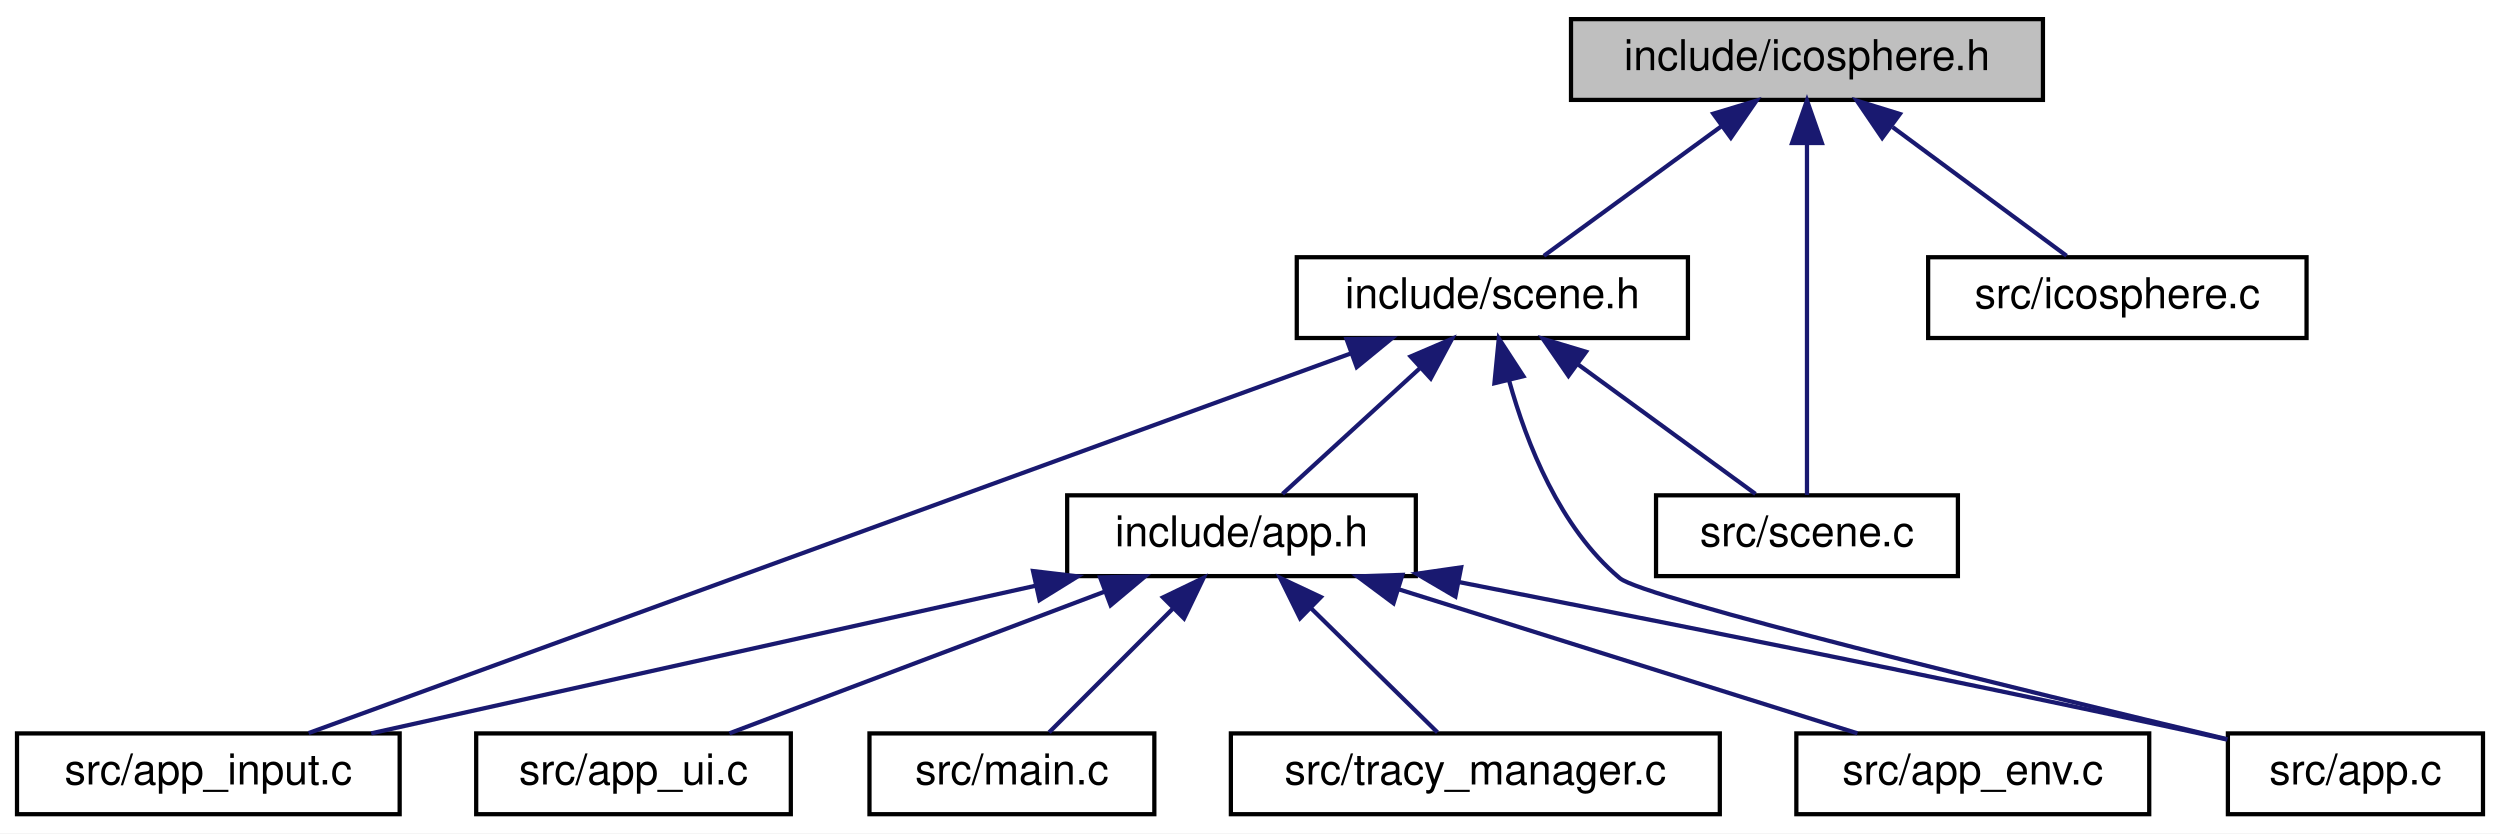
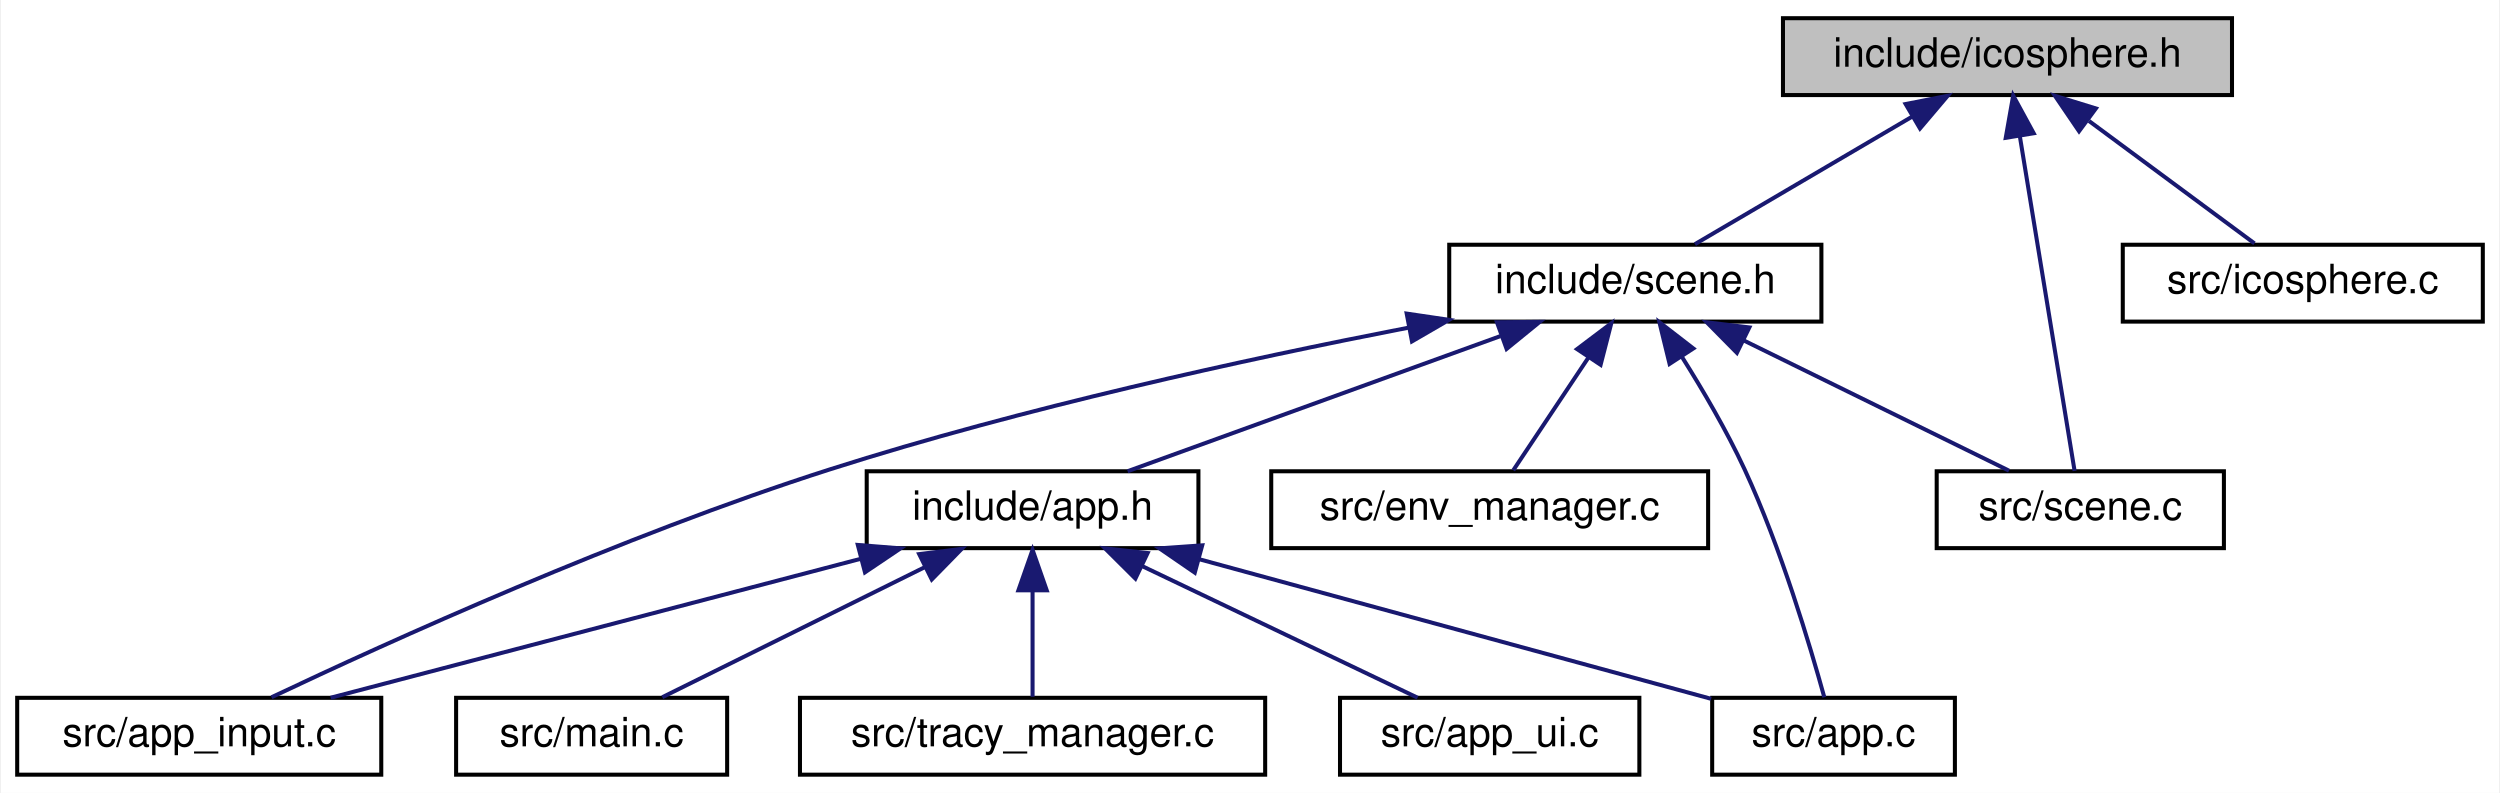
- <svg xmlns="http://www.w3.org/2000/svg" xmlns:xlink="http://www.w3.org/1999/xlink" width="588pt" height="196pt" viewBox="0.00 0.00 588.00 196.00">
+ <svg xmlns="http://www.w3.org/2000/svg" xmlns:xlink="http://www.w3.org/1999/xlink" width="618pt" height="196pt" viewBox="0.00 0.00 617.50 196.00">
  <g id="graph0" class="graph" transform="scale(1 1) rotate(0) translate(4 192)">
-     <polygon fill="white" stroke="transparent" points="-4,4 -4,-192 584,-192 584,4 -4,4" />
+     <polygon fill="white" stroke="transparent" points="-4,4 -4,-192 613.5,-192 613.5,4 -4,4" />
    <g id="node1" class="node">
      <g id="a_node1">
        <a xlink:title="Procedural icosphere geometry generation.">
-           <polygon fill="#bfbfbf" stroke="black" points="365.5,-168.5 365.5,-187.5 476.5,-187.5 476.5,-168.5 365.5,-168.5" />
-           <text text-anchor="middle" x="421" y="-175.5" font-family="Helvetica,sans-Serif" font-size="10.00">include/icosphere.h</text>
+           <polygon fill="#bfbfbf" stroke="black" points="436.5,-168.5 436.5,-187.5 547.5,-187.5 547.5,-168.5 436.5,-168.5" />
+           <text text-anchor="middle" x="492" y="-175.5" font-family="Helvetica,sans-Serif" font-size="10.00">include/icosphere.h</text>
        </a>
      </g>
    </g>
    <g id="node2" class="node">
      <g id="a_node2">
        <a xlink:href="scene_8h.html" target="_top" xlink:title=" ">
-           <polygon fill="white" stroke="black" points="301,-112.5 301,-131.5 393,-131.5 393,-112.5 301,-112.5" />
-           <text text-anchor="middle" x="347" y="-119.5" font-family="Helvetica,sans-Serif" font-size="10.00">include/scene.h</text>
+           <polygon fill="white" stroke="black" points="354,-112.5 354,-131.5 446,-131.5 446,-112.5 354,-112.5" />
+           <text text-anchor="middle" x="400" y="-119.5" font-family="Helvetica,sans-Serif" font-size="10.00">include/scene.h</text>
        </a>
      </g>
    </g>
    <g id="edge1" class="edge">
-       <path fill="none" stroke="midnightblue" d="M400.97,-162.38C387.59,-152.62 370.44,-140.11 359.11,-131.83" />
-       <polygon fill="midnightblue" stroke="midnightblue" points="398.97,-165.26 409.11,-168.32 403.1,-159.6 398.97,-165.26" />
+       <path fill="none" stroke="midnightblue" d="M468.45,-163.18C451.52,-153.24 429.22,-140.15 414.74,-131.65" />
+       <polygon fill="midnightblue" stroke="midnightblue" points="466.82,-166.28 477.22,-168.32 470.37,-160.24 466.82,-166.28" />
    </g>
    <g id="node10" class="node">
      <g id="a_node10">
        <a xlink:href="scene_8c.html" target="_top" xlink:title=" ">
-           <polygon fill="white" stroke="black" points="385.5,-56.5 385.5,-75.5 456.5,-75.5 456.5,-56.5 385.5,-56.5" />
-           <text text-anchor="middle" x="421" y="-63.5" font-family="Helvetica,sans-Serif" font-size="10.00">src/scene.c</text>
+           <polygon fill="white" stroke="black" points="474.5,-56.5 474.5,-75.5 545.5,-75.5 545.5,-56.5 474.5,-56.5" />
+           <text text-anchor="middle" x="510" y="-63.5" font-family="Helvetica,sans-Serif" font-size="10.00">src/scene.c</text>
        </a>
      </g>
    </g>
    <g id="edge13" class="edge">
-       <path fill="none" stroke="midnightblue" d="M421,-158.35C421,-134.25 421,-93.31 421,-75.59" />
-       <polygon fill="midnightblue" stroke="midnightblue" points="417.5,-158.37 421,-168.37 424.5,-158.37 417.5,-158.37" />
+       <path fill="none" stroke="midnightblue" d="M495.05,-158.35C498.99,-134.25 505.7,-93.31 508.59,-75.59" />
+       <polygon fill="midnightblue" stroke="midnightblue" points="491.57,-157.93 493.41,-168.37 498.48,-159.06 491.57,-157.93" />
    </g>
    <g id="node11" class="node">
      <g id="a_node11">
        <a xlink:href="icosphere_8c.html" target="_top" xlink:title=" ">
-           <polygon fill="white" stroke="black" points="449.5,-112.5 449.5,-131.5 538.5,-131.5 538.5,-112.5 449.5,-112.5" />
-           <text text-anchor="middle" x="494" y="-119.5" font-family="Helvetica,sans-Serif" font-size="10.00">src/icosphere.c</text>
+           <polygon fill="white" stroke="black" points="520.5,-112.5 520.5,-131.5 609.5,-131.5 609.5,-112.5 520.5,-112.5" />
+           <text text-anchor="middle" x="565" y="-119.5" font-family="Helvetica,sans-Serif" font-size="10.00">src/icosphere.c</text>
        </a>
      </g>
    </g>
    <g id="edge12" class="edge">
-       <path fill="none" stroke="midnightblue" d="M441.14,-162.1C454.28,-152.38 470.98,-140.03 482.06,-131.83" />
-       <polygon fill="midnightblue" stroke="midnightblue" points="438.69,-159.56 432.73,-168.32 442.85,-165.19 438.69,-159.56" />
+       <path fill="none" stroke="midnightblue" d="M512.14,-162.1C525.28,-152.38 541.98,-140.03 553.06,-131.83" />
+       <polygon fill="midnightblue" stroke="midnightblue" points="509.69,-159.56 503.73,-168.32 513.85,-165.19 509.69,-159.56" />
    </g>
    <g id="node3" class="node">
      <g id="a_node3">
        <a xlink:href="app_8h.html" target="_top" xlink:title=" ">
-           <polygon fill="white" stroke="black" points="247,-56.5 247,-75.5 329,-75.5 329,-56.5 247,-56.5" />
-           <text text-anchor="middle" x="288" y="-63.5" font-family="Helvetica,sans-Serif" font-size="10.00">include/app.h</text>
+           <polygon fill="white" stroke="black" points="210,-56.5 210,-75.5 292,-75.5 292,-56.5 210,-56.5" />
+           <text text-anchor="middle" x="251" y="-63.5" font-family="Helvetica,sans-Serif" font-size="10.00">include/app.h</text>
        </a>
      </g>
    </g>
    <g id="edge2" class="edge">
-       <path fill="none" stroke="midnightblue" d="M330.11,-105.54C319.59,-95.91 306.43,-83.87 297.65,-75.83" />
-       <polygon fill="midnightblue" stroke="midnightblue" points="327.78,-108.15 337.52,-112.32 332.51,-102.99 327.78,-108.15" />
+       <path fill="none" stroke="midnightblue" d="M366.63,-108.91C338.62,-98.75 299.3,-84.51 274.5,-75.52" />
+       <polygon fill="midnightblue" stroke="midnightblue" points="365.8,-112.33 376.39,-112.44 368.18,-105.75 365.8,-112.33" />
    </g>
    <g id="node4" class="node">
      <g id="a_node4">
        <a xlink:href="app_8c.html" target="_top" xlink:title=" ">
-           <polygon fill="white" stroke="black" points="520,-0.5 520,-19.5 580,-19.5 580,-0.5 520,-0.5" />
-           <text text-anchor="middle" x="550" y="-7.5" font-family="Helvetica,sans-Serif" font-size="10.00">src/app.c</text>
+           <polygon fill="white" stroke="black" points="419,-0.5 419,-19.5 479,-19.5 479,-0.5 419,-0.5" />
+           <text text-anchor="middle" x="449" y="-7.5" font-family="Helvetica,sans-Serif" font-size="10.00">src/app.c</text>
        </a>
      </g>
    </g>
-     <g id="edge9" class="edge">
-       <path fill="none" stroke="midnightblue" d="M350.96,-102.42C355.04,-87.74 362.87,-67.82 377,-56 382.55,-51.36 471.83,-29.6 519.9,-18.12" />
-       <polygon fill="midnightblue" stroke="midnightblue" points="347.49,-101.86 348.52,-112.4 354.3,-103.52 347.49,-101.86" />
+     <g id="edge8" class="edge">
+       <path fill="none" stroke="midnightblue" d="M411.55,-103.74C416.7,-95.56 422.6,-85.51 427,-76 436.01,-56.54 443.22,-32.31 446.72,-19.64" />
+       <polygon fill="midnightblue" stroke="midnightblue" points="408.47,-102.05 405.96,-112.34 414.34,-105.86 408.47,-102.05" />
    </g>
-     <g id="node6" class="node">
-       <g id="a_node6">
+     <g id="node5" class="node">
+       <g id="a_node5">
        <a xlink:href="app__input_8c.html" target="_top" xlink:title=" ">
          <polygon fill="white" stroke="black" points="0,-0.5 0,-19.5 90,-19.5 90,-0.5 0,-0.5" />
          <text text-anchor="middle" x="45" y="-7.5" font-family="Helvetica,sans-Serif" font-size="10.00">src/app_input.c</text>
        </a>
      </g>
    </g>
-     <g id="edge10" class="edge">
-       <path fill="none" stroke="midnightblue" d="M313.68,-108.86C252.12,-86.44 121.96,-39.03 68.59,-19.59" />
-       <polygon fill="midnightblue" stroke="midnightblue" points="312.71,-112.23 323.3,-112.37 315.1,-105.66 312.71,-112.23" />
+     <g id="edge9" class="edge">
+       <path fill="none" stroke="midnightblue" d="M344.06,-111.03C303.79,-103.21 248.44,-91.12 201,-76 149.56,-59.6 91.48,-33.2 62.87,-19.64" />
+       <polygon fill="midnightblue" stroke="midnightblue" points="343.48,-114.48 353.96,-112.93 344.79,-107.61 343.48,-114.48" />
    </g>
-     <g id="edge11" class="edge">
-       <path fill="none" stroke="midnightblue" d="M367.03,-106.38C380.41,-96.62 397.56,-84.11 408.89,-75.83" />
-       <polygon fill="midnightblue" stroke="midnightblue" points="364.9,-103.6 358.89,-112.32 369.03,-109.26 364.9,-103.6" />
-     </g>
-     <g id="edge3" class="edge">
-       <path fill="none" stroke="midnightblue" d="M339.04,-55.12C384.29,-46.26 452.14,-32.73 511,-20 513.85,-19.38 516.82,-18.73 519.78,-18.06" />
-       <polygon fill="midnightblue" stroke="midnightblue" points="338.31,-51.69 329.17,-57.05 339.66,-58.56 338.31,-51.69" />
-     </g>
-     <g id="node5" class="node">
-       <g id="a_node5">
-         <a xlink:href="app__env_8c.html" target="_top" xlink:title=" ">
-           <polygon fill="white" stroke="black" points="418.5,-0.5 418.5,-19.5 501.5,-19.5 501.5,-0.5 418.5,-0.5" />
-           <text text-anchor="middle" x="460" y="-7.5" font-family="Helvetica,sans-Serif" font-size="10.00">src/app_env.c</text>
+     <g id="node9" class="node">
+       <g id="a_node9">
+         <a xlink:href="env__manager_8c.html" target="_top" xlink:title=" ">
+           <polygon fill="white" stroke="black" points="310,-56.5 310,-75.5 418,-75.5 418,-56.5 310,-56.5" />
+           <text text-anchor="middle" x="364" y="-63.5" font-family="Helvetica,sans-Serif" font-size="10.00">src/env_manager.c</text>
        </a>
      </g>
    </g>
+     <g id="edge10" class="edge">
+       <path fill="none" stroke="midnightblue" d="M388.38,-103.57C382.18,-94.27 374.83,-83.25 369.83,-75.75" />
+       <polygon fill="midnightblue" stroke="midnightblue" points="385.6,-105.7 394.06,-112.08 391.42,-101.82 385.6,-105.7" />
+     </g>
+     <g id="edge11" class="edge">
+       <path fill="none" stroke="midnightblue" d="M426.76,-107.86C447.16,-97.85 474.67,-84.35 492.37,-75.65" />
+       <polygon fill="midnightblue" stroke="midnightblue" points="425.11,-104.78 417.67,-112.32 428.19,-111.06 425.11,-104.78" />
+     </g>
+     <g id="edge3" class="edge">
+       <path fill="none" stroke="midnightblue" d="M292.05,-53.8C329.79,-43.51 384.87,-28.49 418.75,-19.25" />
+       <polygon fill="midnightblue" stroke="midnightblue" points="291.1,-50.44 282.37,-56.44 292.94,-57.19 291.1,-50.44" />
+     </g>
    <g id="edge4" class="edge">
-       <path fill="none" stroke="midnightblue" d="M324.83,-53.44C357.26,-43.26 403.74,-28.66 432.87,-19.52" />
-       <polygon fill="midnightblue" stroke="midnightblue" points="323.75,-50.11 315.25,-56.44 325.84,-56.79 323.75,-50.11" />
+       <path fill="none" stroke="midnightblue" d="M208.38,-53.83C169.49,-43.63 112.84,-28.78 77.49,-19.52" />
+       <polygon fill="midnightblue" stroke="midnightblue" points="207.8,-57.29 218.36,-56.44 209.57,-50.52 207.8,-57.29" />
+     </g>
+     <g id="node6" class="node">
+       <g id="a_node6">
+         <a xlink:href="app__ui_8c.html" target="_top" xlink:title=" ">
+           <polygon fill="white" stroke="black" points="327,-0.5 327,-19.5 401,-19.5 401,-0.5 327,-0.5" />
+           <text text-anchor="middle" x="364" y="-7.5" font-family="Helvetica,sans-Serif" font-size="10.00">src/app_ui.c</text>
+         </a>
+       </g>
    </g>
    <g id="edge5" class="edge">
-       <path fill="none" stroke="midnightblue" d="M239.48,-54.22C193.56,-44.01 125.55,-28.9 83.32,-19.52" />
-       <polygon fill="midnightblue" stroke="midnightblue" points="238.97,-57.69 249.5,-56.44 240.49,-50.86 238.97,-57.69" />
+       <path fill="none" stroke="midnightblue" d="M278,-52.1C299.11,-42.01 327.86,-28.27 346.18,-19.52" />
+       <polygon fill="midnightblue" stroke="midnightblue" points="276.42,-48.97 268.91,-56.44 279.44,-55.29 276.42,-48.97" />
    </g>
    <g id="node7" class="node">
      <g id="a_node7">
-         <a xlink:href="app__ui_8c.html" target="_top" xlink:title=" ">
-           <polygon fill="white" stroke="black" points="108,-0.5 108,-19.5 182,-19.5 182,-0.5 108,-0.5" />
-           <text text-anchor="middle" x="145" y="-7.5" font-family="Helvetica,sans-Serif" font-size="10.00">src/app_ui.c</text>
+         <a xlink:href="main_8c.html" target="_top" xlink:title=" ">
+           <polygon fill="white" stroke="black" points="108.5,-0.5 108.5,-19.5 175.5,-19.5 175.5,-0.5 108.5,-0.5" />
+           <text text-anchor="middle" x="142" y="-7.5" font-family="Helvetica,sans-Serif" font-size="10.00">src/main.c</text>
        </a>
      </g>
    </g>
    <g id="edge6" class="edge">
-       <path fill="none" stroke="midnightblue" d="M255.97,-52.91C229.09,-42.75 191.36,-28.51 167.55,-19.52" />
-       <polygon fill="midnightblue" stroke="midnightblue" points="254.75,-56.19 265.34,-56.44 257.22,-49.64 254.75,-56.19" />
+       <path fill="none" stroke="midnightblue" d="M224.48,-51.86C204.27,-41.85 177.01,-28.35 159.47,-19.65" />
+       <polygon fill="midnightblue" stroke="midnightblue" points="222.97,-55.02 233.49,-56.32 226.08,-48.75 222.97,-55.02" />
    </g>
    <g id="node8" class="node">
      <g id="a_node8">
-         <a xlink:href="main_8c.html" target="_top" xlink:title=" ">
-           <polygon fill="white" stroke="black" points="200.5,-0.5 200.5,-19.5 267.5,-19.5 267.5,-0.5 200.5,-0.5" />
-           <text text-anchor="middle" x="234" y="-7.5" font-family="Helvetica,sans-Serif" font-size="10.00">src/main.c</text>
+         <a xlink:href="tracy__manager_8c.html" target="_top" xlink:title=" ">
+           <polygon fill="white" stroke="black" points="193.5,-0.5 193.5,-19.5 308.5,-19.5 308.5,-0.5 193.5,-0.5" />
+           <text text-anchor="middle" x="251" y="-7.5" font-family="Helvetica,sans-Serif" font-size="10.00">src/tracy_manager.c</text>
        </a>
      </g>
    </g>
    <g id="edge7" class="edge">
-       <path fill="none" stroke="midnightblue" d="M272,-49C262.43,-39.43 250.64,-27.64 242.75,-19.75" />
-       <polygon fill="midnightblue" stroke="midnightblue" points="269.54,-51.49 279.08,-56.08 274.49,-46.54 269.54,-51.49" />
-     </g>
-     <g id="node9" class="node">
-       <g id="a_node9">
-         <a xlink:href="tracy__manager_8c.html" target="_top" xlink:title=" ">
-           <polygon fill="white" stroke="black" points="285.5,-0.5 285.5,-19.5 400.5,-19.5 400.5,-0.5 285.5,-0.5" />
-           <text text-anchor="middle" x="343" y="-7.5" font-family="Helvetica,sans-Serif" font-size="10.00">src/tracy_manager.c</text>
-         </a>
-       </g>
-     </g>
-     <g id="edge8" class="edge">
-       <path fill="none" stroke="midnightblue" d="M304.29,-49C314.04,-39.43 326.05,-27.64 334.09,-19.75" />
-       <polygon fill="midnightblue" stroke="midnightblue" points="301.77,-46.58 297.08,-56.08 306.67,-51.57 301.77,-46.58" />
+       <path fill="none" stroke="midnightblue" d="M251,-45.8C251,-36.91 251,-26.78 251,-19.75" />
+       <polygon fill="midnightblue" stroke="midnightblue" points="247.5,-46.08 251,-56.08 254.5,-46.08 247.5,-46.08" />
    </g>
  </g>
</svg>
